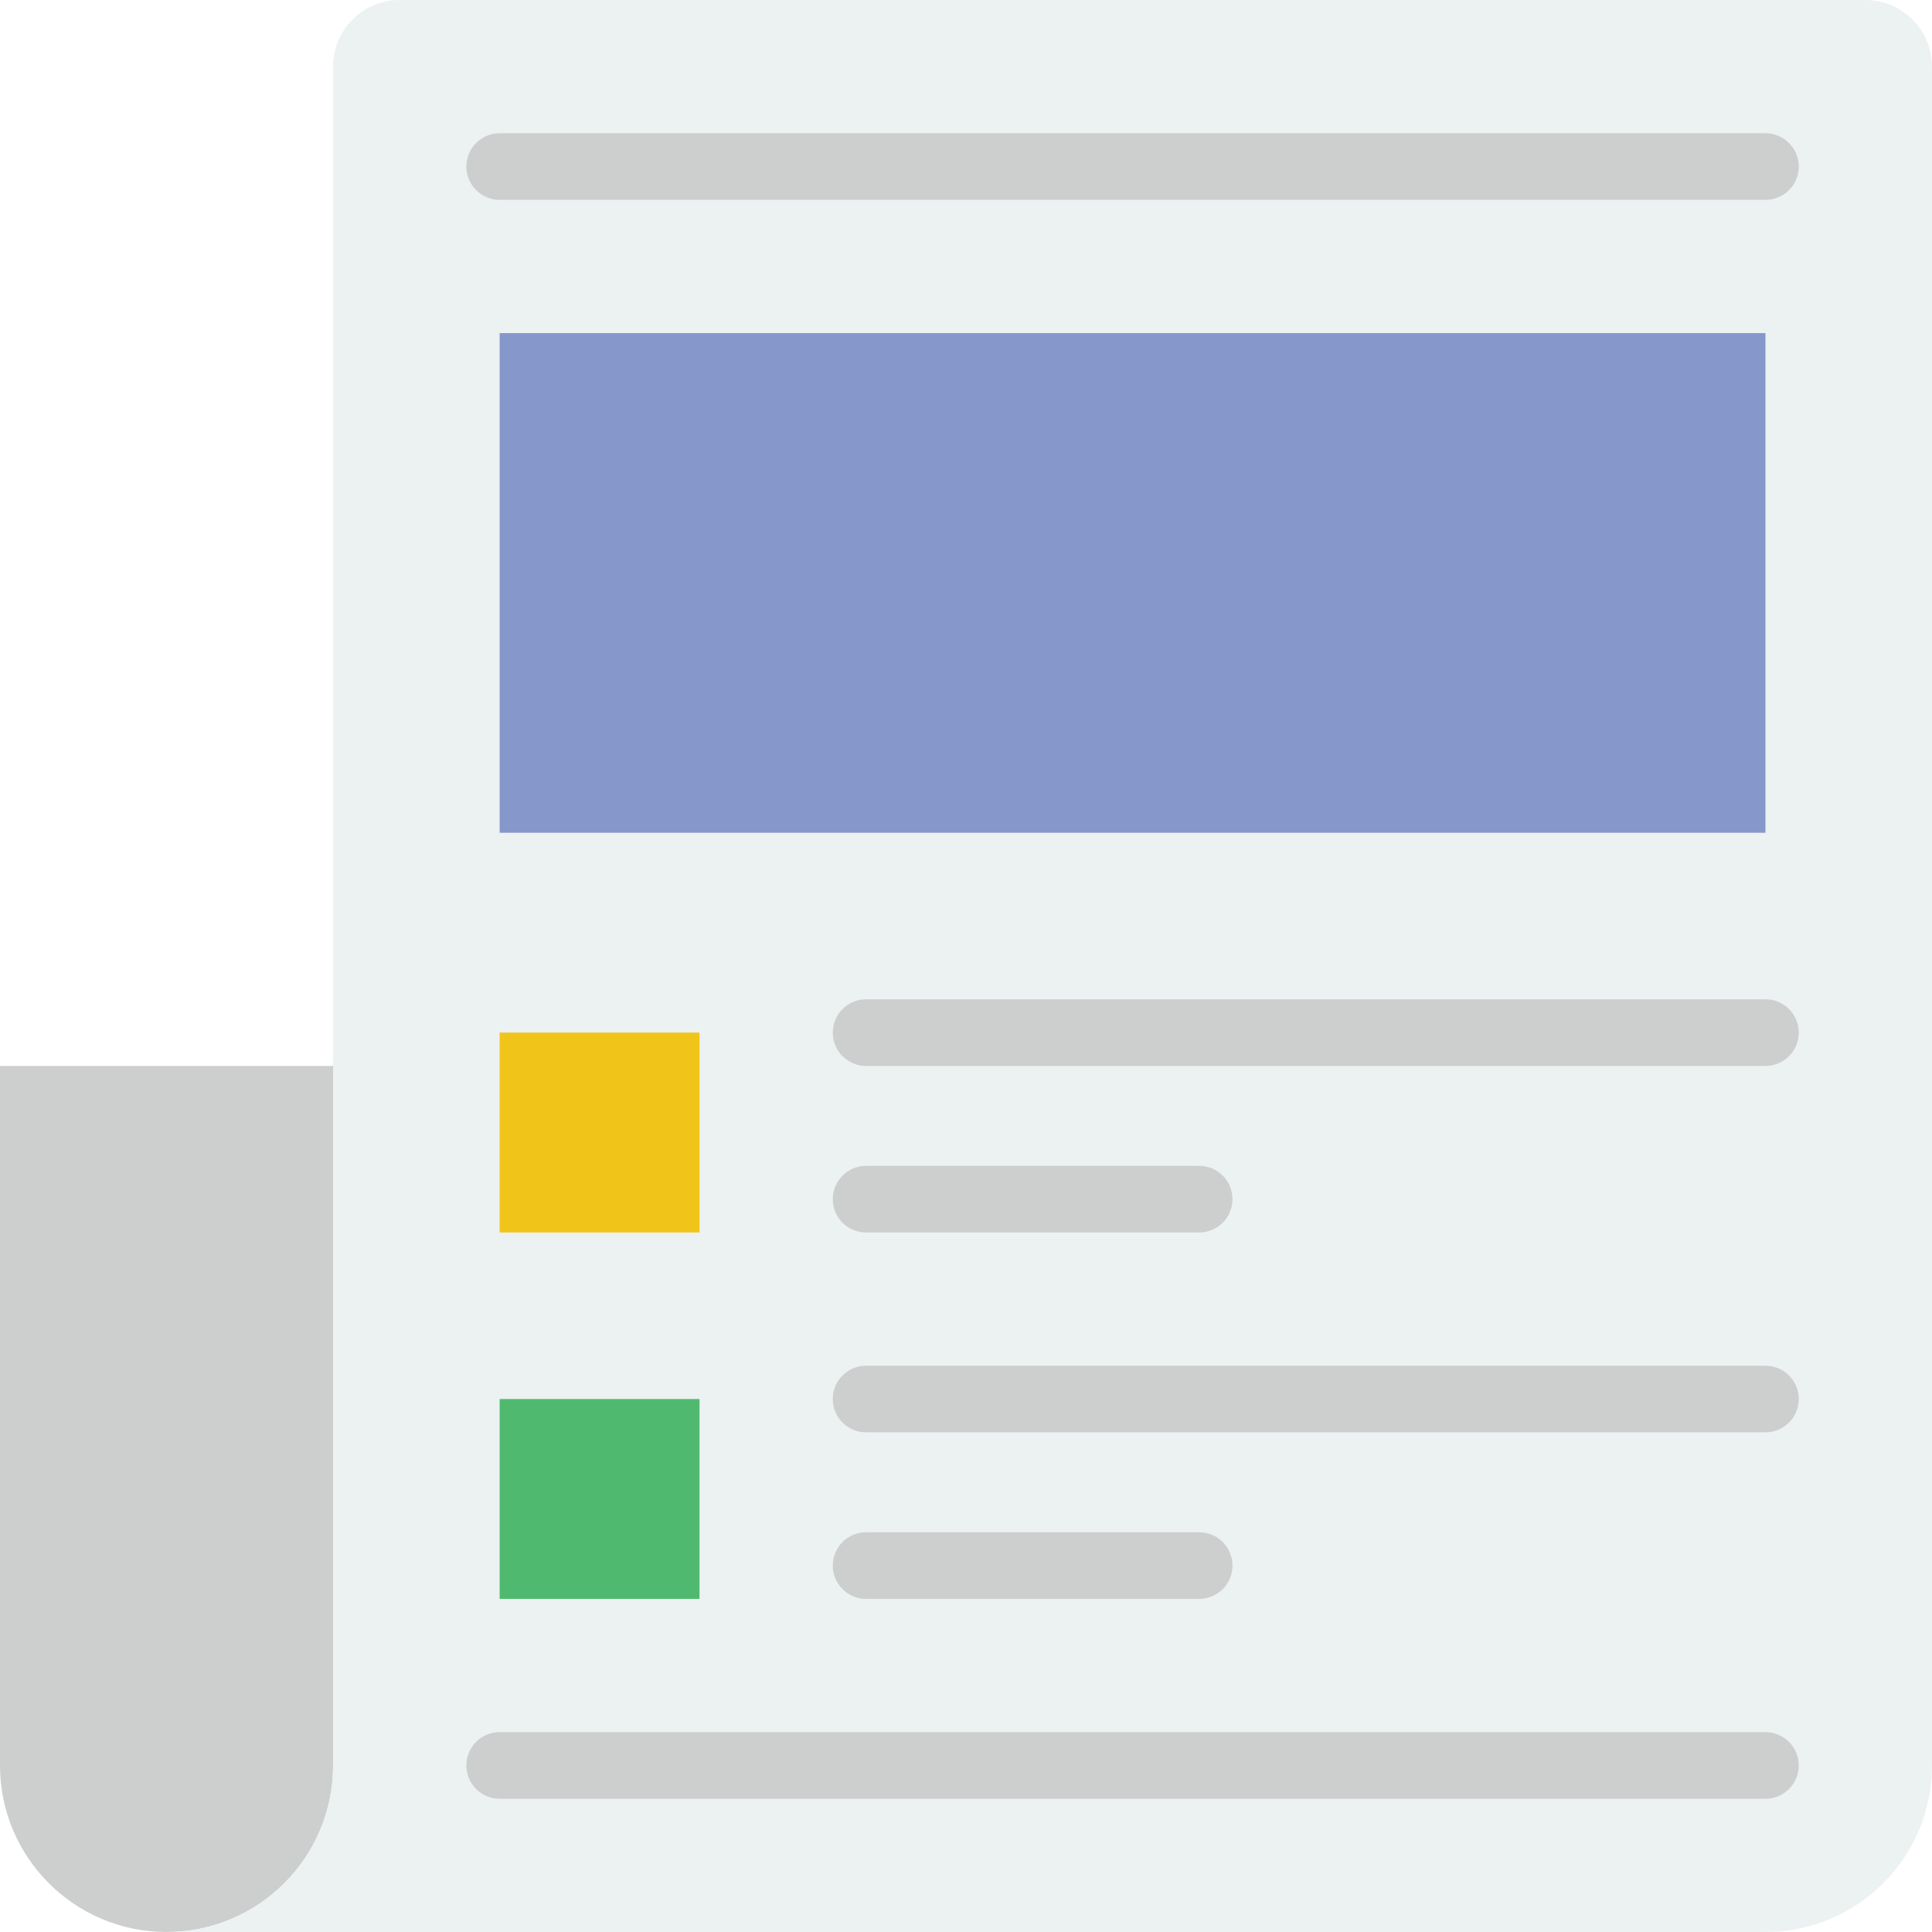
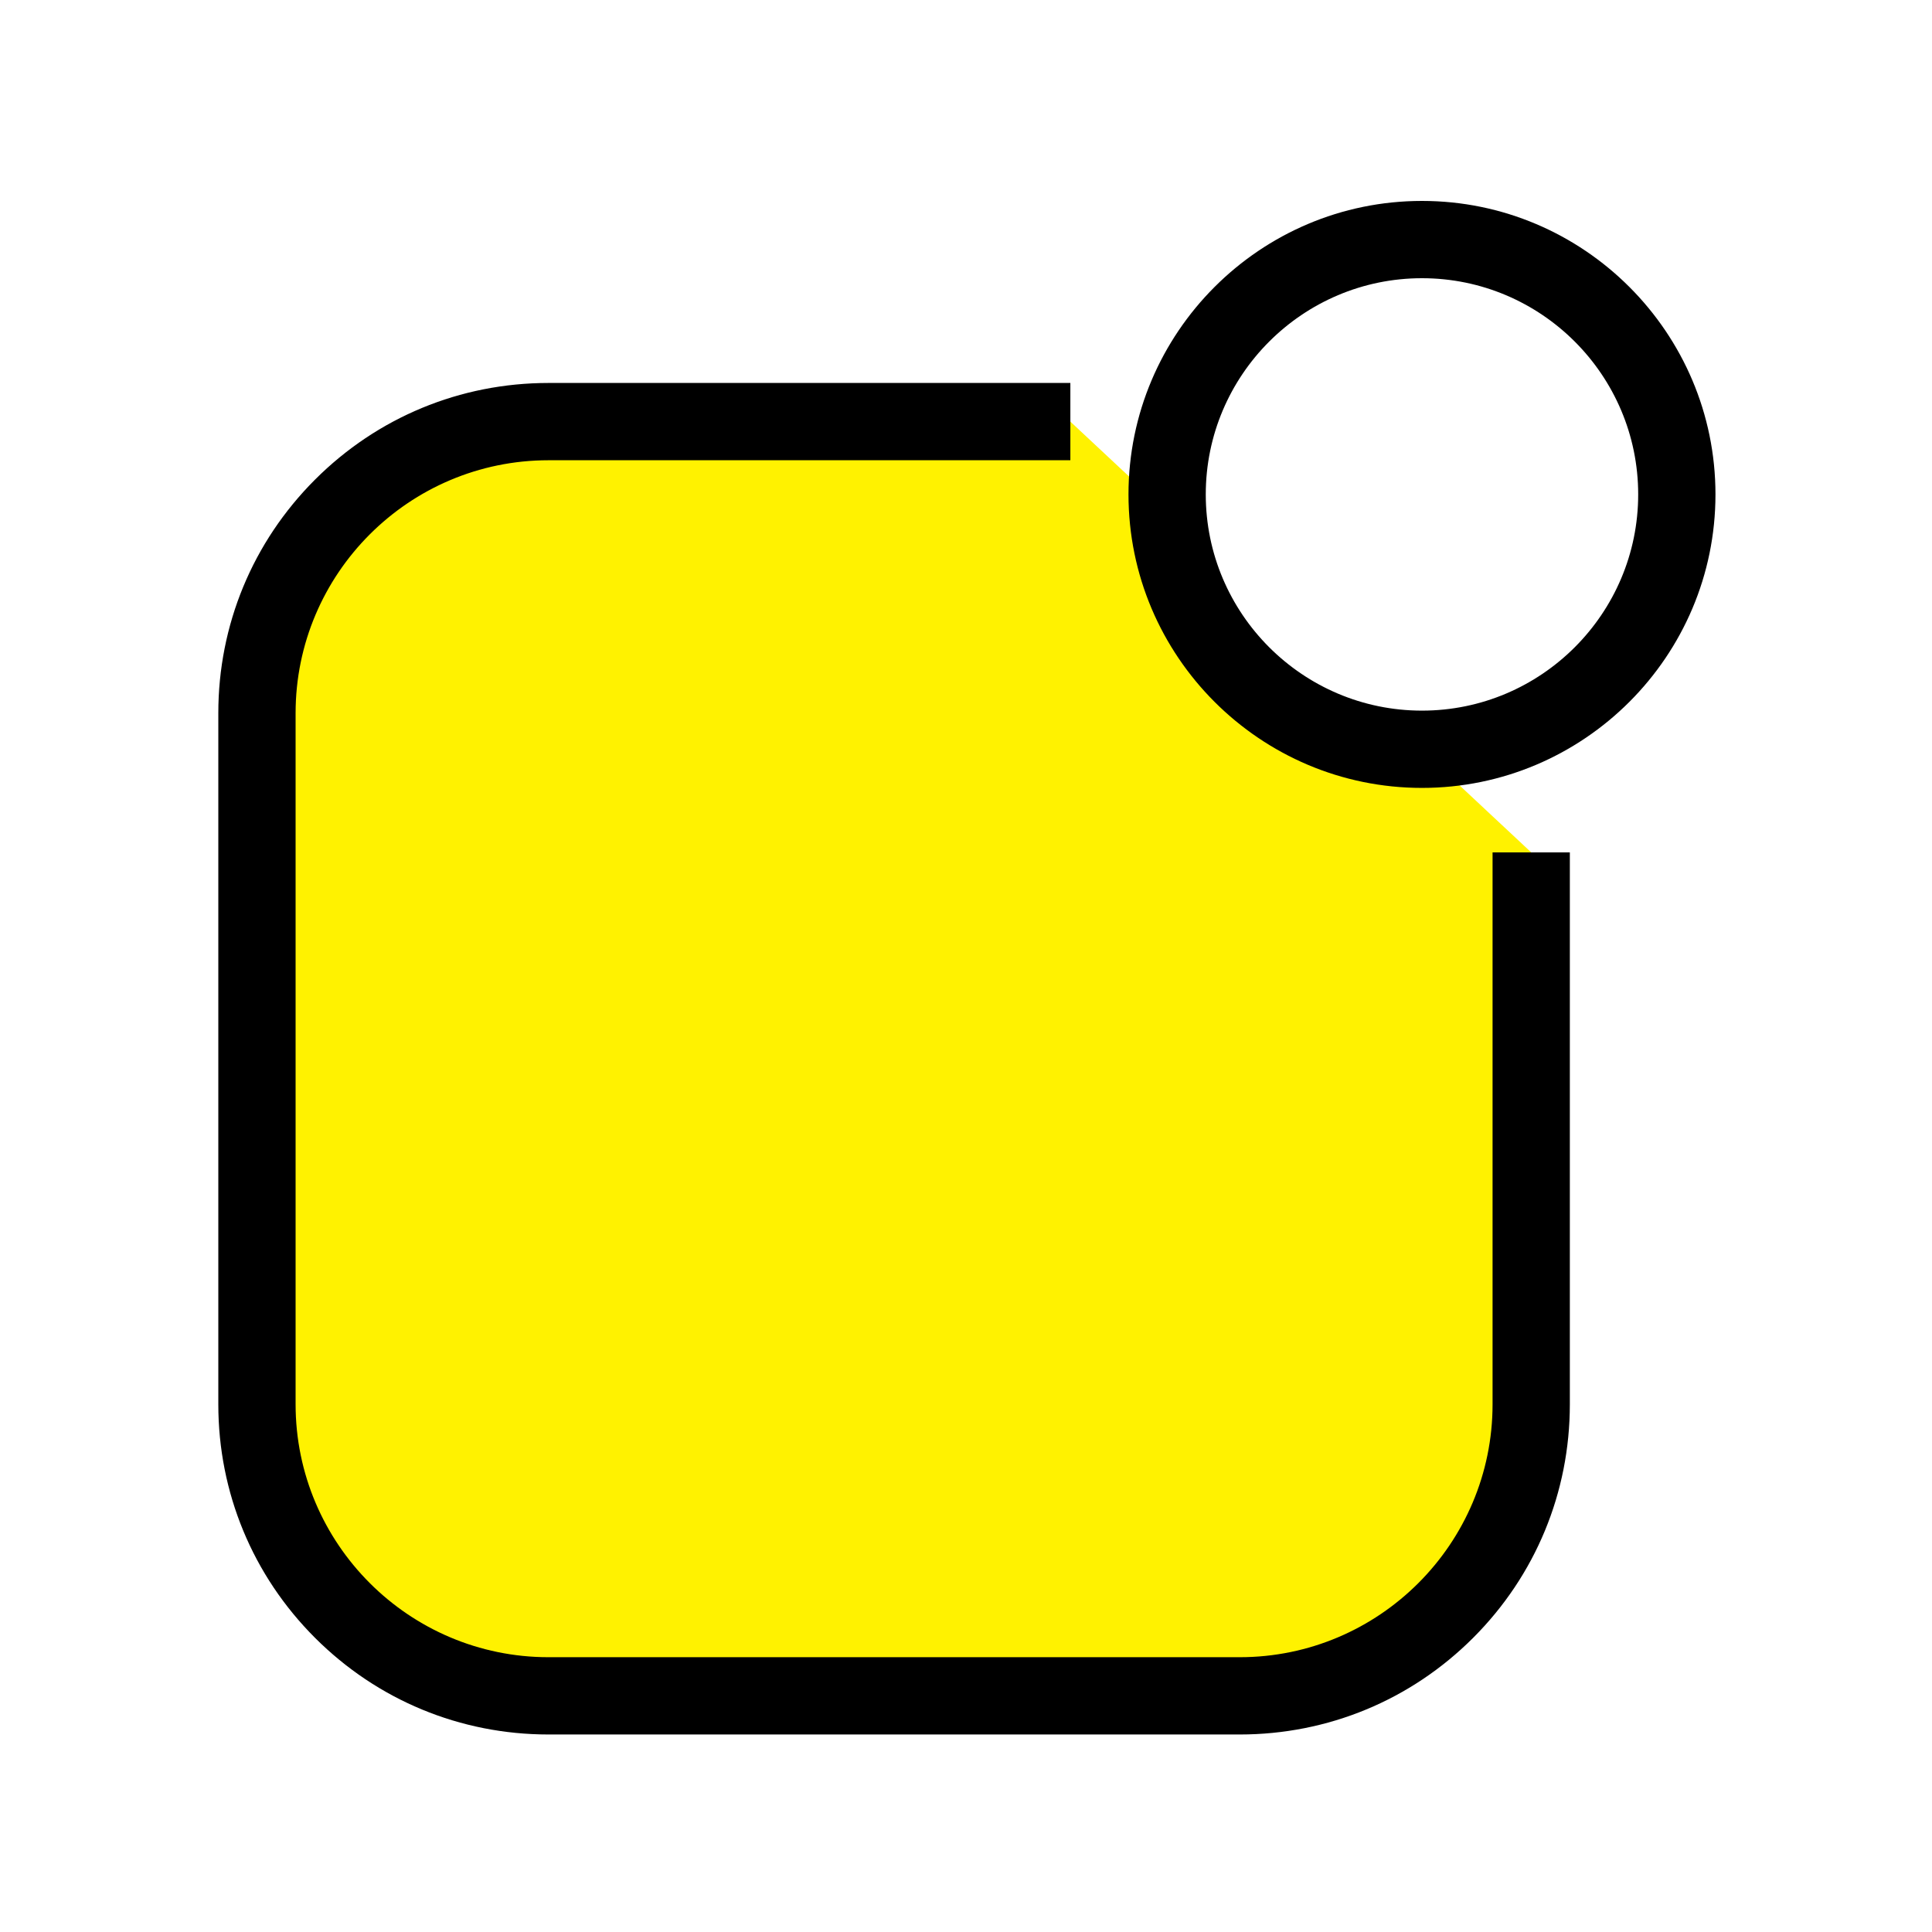
- <svg xmlns="http://www.w3.org/2000/svg" height="64px" width="64px" version="1.1" id="Layer_1" viewBox="0 0 512 512" xml:space="preserve" fill="#000000">
+ <svg xmlns="http://www.w3.org/2000/svg" width="64px" height="64px" viewBox="0 0 1024 1024" class="icon" version="1.1" fill="#000000">
  <g id="SVGRepo_bgCarrier" stroke-width="0" />
  <g id="SVGRepo_tracerCarrier" stroke-linecap="round" stroke-linejoin="round" />
  <g id="SVGRepo_iconCarrier">
-     <path style="fill:#CDCFCF;" d="M44.138,512L44.138,512c24.373,0,44.138-19.765,44.138-44.138V282.483H0v185.379 C0,492.235,19.765,512,44.138,512" />
-     <path style="fill:#ECF1F1;" d="M88.276,467.862v-44.138V211.862V17.655C88.276,7.901,96.177,0,105.931,0h388.414 C504.099,0,512,7.901,512,17.655v450.207C512,492.235,492.235,512,467.862,512H44.138C68.511,512,88.276,492.235,88.276,467.862" />
-     <polygon style="fill:#8697CB;" points="132.414,220.69 467.862,220.69 467.862,88.276 132.414,88.276 " />
-     <path style="fill:#CDCFCF;" d="M467.862,52.966H132.414c-4.873,0-8.828-3.955-8.828-8.828s3.955-8.828,8.828-8.828h335.448 c4.873,0,8.828,3.955,8.828,8.828S472.735,52.966,467.862,52.966" />
-     <polygon style="fill:#F0C419;" points="132.414,326.621 185.379,326.621 185.379,273.655 132.414,273.655 " />
-     <polygon style="fill:#4FBA6F;" points="132.414,423.724 185.379,423.724 185.379,370.759 132.414,370.759 " />
-     <g>
-       <path style="fill:#CDCFCF;" d="M467.862,282.483H229.517c-4.873,0-8.828-3.955-8.828-8.828c0-4.873,3.955-8.828,8.828-8.828 h238.345c4.873,0,8.828,3.955,8.828,8.828C476.69,278.528,472.735,282.483,467.862,282.483" />
-       <path style="fill:#CDCFCF;" d="M317.793,326.621h-88.276c-4.873,0-8.828-3.955-8.828-8.828c0-4.873,3.955-8.828,8.828-8.828h88.276 c4.873,0,8.828,3.955,8.828,8.828C326.621,322.666,322.666,326.621,317.793,326.621" />
-       <path style="fill:#CDCFCF;" d="M467.862,379.586H229.517c-4.873,0-8.828-3.955-8.828-8.828c0-4.873,3.955-8.828,8.828-8.828 h238.345c4.873,0,8.828,3.955,8.828,8.828C476.69,375.631,472.735,379.586,467.862,379.586" />
-       <path style="fill:#CDCFCF;" d="M317.793,423.724h-88.276c-4.873,0-8.828-3.955-8.828-8.828s3.955-8.828,8.828-8.828h88.276 c4.873,0,8.828,3.955,8.828,8.828S322.666,423.724,317.793,423.724" />
-       <path style="fill:#CDCFCF;" d="M467.862,476.69H132.414c-4.873,0-8.828-3.955-8.828-8.828s3.955-8.828,8.828-8.828h335.448 c4.873,0,8.828,3.955,8.828,8.828S472.735,476.69,467.862,476.69" />
-     </g>
+     <path d="M618.952 271.731l-51.642-48.272H290.714c-85.419 0-154.522 69.181-154.522 154.522v366.333c0 85.419 69.181 154.522 154.522 154.522h366.333c85.418 0 154.522-69.181 154.522-154.522V451.774l-58.472-54.655c-71.08-0.301-129.195-55.499-134.144-125.389" fill="#FFF200" />
+     <path d="M868.274 262.052c0 63.188-51.407 114.596-114.596 114.596-63.187 0-114.596-51.408-114.596-114.596 0-63.188 51.409-114.596 114.596-114.596 63.189 0 114.596 51.408 114.596 114.596m40.96 0c0-85.773-69.782-155.556-155.556-155.556-85.773 0-155.556 69.783-155.556 155.556 0 85.773 69.783 155.556 155.556 155.556 85.774 0 155.556-69.783 155.556-155.556M657.048 919.314H290.714c-46.753 0-90.699-18.191-123.742-51.225-33.056-33.044-51.261-77.001-51.261-123.776V377.979c0-46.752 18.193-90.697 51.227-123.741 33.042-33.056 77.002-51.259 123.777-51.259h276.596v40.96H290.714C216.801 243.939 156.672 304.069 156.672 377.979v366.334c0 73.91 60.131 134.041 134.042 134.041h366.334c73.909 0 134.041-60.13 134.041-134.042V451.777h40.96v292.538c0 46.752-18.192 90.696-51.225 123.742-33.044 33.055-77.002 51.258-123.776 51.258" fill="#000000" />
  </g>
</svg>
